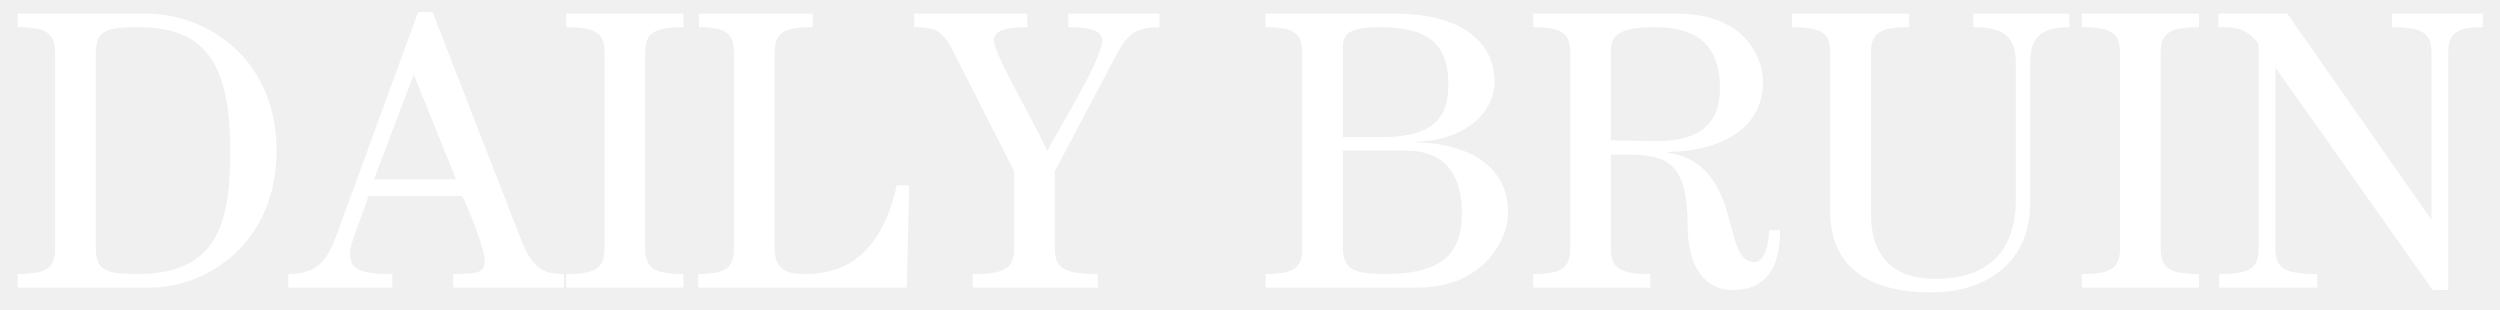
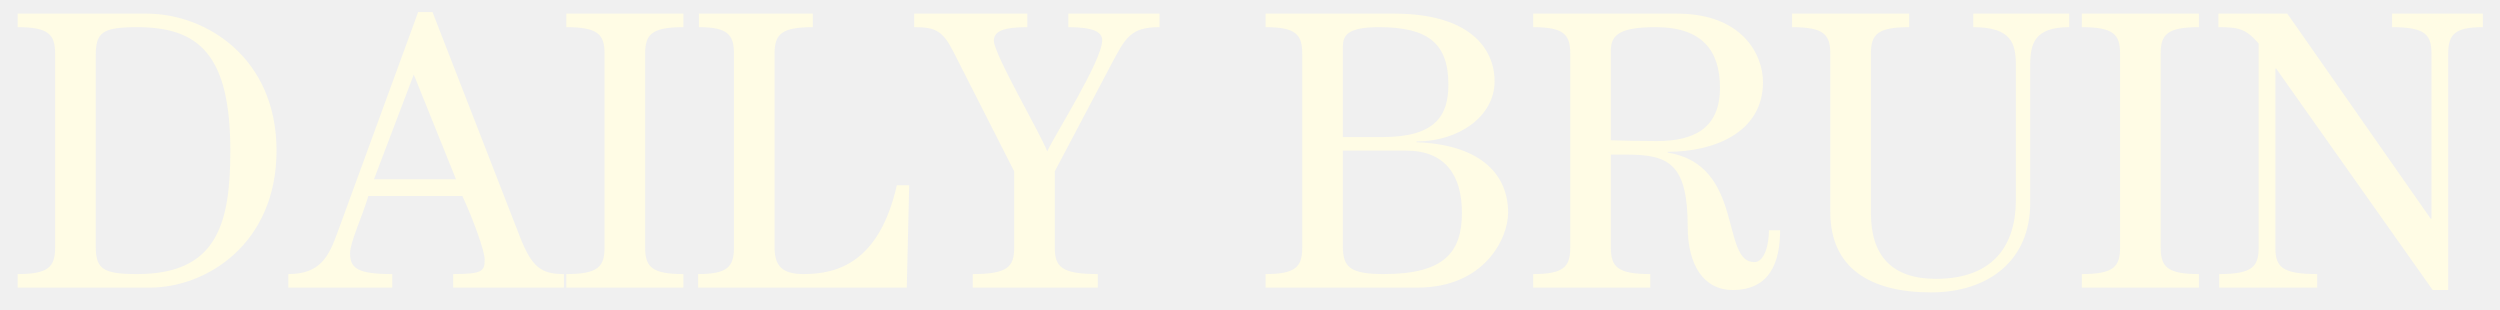
<svg xmlns="http://www.w3.org/2000/svg" width="113" height="14" viewBox="0 0 113 14" fill="none">
-   <path d="M4.327 2.524C4.327 1.48 4.597 1.228 6.199 1.228C9.007 1.228 10.411 2.488 10.411 6.826C10.411 10.192 9.763 12.388 6.199 12.388C4.597 12.388 4.327 12.136 4.327 11.092V2.524ZM0.799 1.228C2.185 1.228 2.491 1.552 2.491 2.416V11.2C2.491 12.064 2.185 12.388 0.799 12.388V13H6.775C9.331 13 12.499 11.02 12.499 6.808C12.499 2.596 9.295 0.616 6.631 0.616H0.799V1.228ZM17.731 13V12.388C16.183 12.388 15.823 12.136 15.823 11.452C15.823 10.948 16.345 9.868 16.651 8.86H20.899C21.385 9.904 21.907 11.344 21.907 11.722C21.907 12.244 21.835 12.388 20.485 12.388V13H25.489V12.388C24.445 12.388 24.031 12.064 23.491 10.678L19.549 0.544H18.901L15.265 10.48C14.869 11.578 14.491 12.388 13.033 12.388V13H17.731ZM16.903 8.104L18.703 3.37L20.611 8.104H16.903ZM25.597 0.616V1.228C27.019 1.228 27.325 1.552 27.325 2.416V11.2C27.325 12.064 27.019 12.388 25.597 12.388V13H30.889V12.388C29.467 12.388 29.161 12.064 29.161 11.2V2.416C29.161 1.552 29.467 1.228 30.889 1.228V0.616H25.597ZM41.095 8.374H40.537C39.745 11.848 37.873 12.388 36.325 12.388C35.407 12.388 35.011 12.064 35.011 11.2V2.416C35.011 1.552 35.317 1.228 36.739 1.228V0.616H31.591V1.228C32.869 1.228 33.175 1.552 33.175 2.416V11.2C33.175 12.064 32.869 12.388 31.555 12.388V13H40.987L41.095 8.374ZM41.323 1.228C42.259 1.228 42.601 1.372 43.087 2.326L45.841 7.744V11.2C45.841 12.064 45.535 12.388 43.969 12.388V13H49.621V12.388C47.983 12.388 47.677 12.064 47.677 11.2V7.744L50.215 2.938C50.881 1.678 51.115 1.228 52.411 1.228V0.616H48.289V1.228C49.423 1.228 49.819 1.444 49.819 1.822C49.819 2.74 47.677 6.088 47.335 6.844C47.029 6.034 44.923 2.452 44.923 1.84C44.923 1.408 45.355 1.228 46.435 1.228V0.616H41.323V1.228ZM58.861 11.2C58.861 12.064 58.555 12.388 57.205 12.388V13H64.063C67.105 13 68.167 10.768 68.167 9.616C68.167 7.708 66.691 6.52 64.027 6.43V6.394C65.935 6.394 67.555 5.26 67.555 3.676C67.555 2.2 66.439 0.616 63.019 0.616H57.205V1.228C58.555 1.228 58.861 1.552 58.861 2.416V11.2ZM63.559 6.808C65.323 6.808 66.079 7.924 66.079 9.616C66.079 11.398 65.287 12.388 62.551 12.388C61.039 12.388 60.697 12.082 60.697 11.146V6.808H63.559ZM60.697 6.196V2.128C60.697 1.624 60.859 1.228 62.335 1.228C64.531 1.228 65.467 1.948 65.467 3.82C65.467 5.224 64.891 6.196 62.479 6.196H60.697ZM79.957 10.408C79.957 11.002 79.777 11.848 79.291 11.848C77.761 11.848 78.859 7.456 75.385 6.898V6.862C77.491 6.862 79.687 5.98 79.687 3.712C79.687 2.488 78.769 0.616 75.799 0.616H69.301V1.228C70.669 1.228 70.975 1.552 70.975 2.416V11.2C70.975 12.064 70.669 12.388 69.301 12.388V13H74.593V12.388C73.117 12.388 72.811 12.064 72.811 11.2V6.988H73.513C75.421 6.988 76.285 7.384 76.285 10.264C76.285 11.92 76.969 13.108 78.319 13.108C79.975 13.108 80.461 11.884 80.461 10.408H79.957ZM72.811 2.272C72.811 1.534 73.297 1.228 74.845 1.228C76.969 1.228 77.743 2.326 77.743 3.964C77.743 5.854 76.501 6.376 74.881 6.376C74.053 6.376 73.333 6.358 72.811 6.34V2.272ZM86.293 0.616H81.001V1.228C82.423 1.228 82.729 1.552 82.729 2.416V9.58C82.729 12.1 84.511 13.216 87.283 13.216C89.875 13.216 91.765 11.776 91.765 9.184V2.956C91.765 1.984 91.945 1.228 93.529 1.228V0.616H89.191V1.228C90.937 1.228 91.117 1.984 91.117 2.956V9.04C91.117 11.056 90.127 12.604 87.499 12.604C85.519 12.604 84.565 11.56 84.565 9.634V2.416C84.565 1.552 84.871 1.228 86.293 1.228V0.616ZM94.099 0.616V1.228C95.521 1.228 95.827 1.552 95.827 2.416V11.2C95.827 12.064 95.521 12.388 94.099 12.388V13H99.391V12.388C97.969 12.388 97.663 12.064 97.663 11.2V2.416C97.663 1.552 97.969 1.228 99.391 1.228V0.616H94.099ZM100.273 0.616V1.228C101.191 1.228 101.515 1.3 102.091 1.966V11.2C102.091 12.064 101.785 12.388 100.309 12.388V13H104.737V12.388C103.153 12.388 102.847 12.064 102.847 11.2V3.1H102.883L109.957 13.108H110.659V2.416C110.659 1.552 110.965 1.228 112.225 1.228V0.616H108.121V1.228C109.597 1.228 109.903 1.552 109.903 2.416V9.886H109.867L103.387 0.616H100.273Z" fill="white" />
+   <path d="M4.327 2.524C4.327 1.48 4.597 1.228 6.199 1.228C9.007 1.228 10.411 2.488 10.411 6.826C10.411 10.192 9.763 12.388 6.199 12.388C4.597 12.388 4.327 12.136 4.327 11.092V2.524ZM0.799 1.228C2.185 1.228 2.491 1.552 2.491 2.416V11.2C2.491 12.064 2.185 12.388 0.799 12.388V13H6.775C9.331 13 12.499 11.02 12.499 6.808C12.499 2.596 9.295 0.616 6.631 0.616H0.799V1.228ZM17.731 13V12.388C16.183 12.388 15.823 12.136 15.823 11.452C15.823 10.948 16.345 9.868 16.651 8.86H20.899C21.385 9.904 21.907 11.344 21.907 11.722C21.907 12.244 21.835 12.388 20.485 12.388V13H25.489V12.388C24.445 12.388 24.031 12.064 23.491 10.678L19.549 0.544H18.901L15.265 10.48C14.869 11.578 14.491 12.388 13.033 12.388V13H17.731ZM16.903 8.104L18.703 3.37L20.611 8.104H16.903ZM25.597 0.616V1.228C27.019 1.228 27.325 1.552 27.325 2.416V11.2C27.325 12.064 27.019 12.388 25.597 12.388V13H30.889V12.388C29.467 12.388 29.161 12.064 29.161 11.2V2.416C29.161 1.552 29.467 1.228 30.889 1.228V0.616H25.597ZM41.095 8.374H40.537C39.745 11.848 37.873 12.388 36.325 12.388C35.407 12.388 35.011 12.064 35.011 11.2V2.416C35.011 1.552 35.317 1.228 36.739 1.228V0.616H31.591V1.228C32.869 1.228 33.175 1.552 33.175 2.416V11.2C33.175 12.064 32.869 12.388 31.555 12.388V13H40.987L41.095 8.374ZM41.323 1.228C42.259 1.228 42.601 1.372 43.087 2.326L45.841 7.744V11.2C45.841 12.064 45.535 12.388 43.969 12.388V13H49.621V12.388C47.983 12.388 47.677 12.064 47.677 11.2V7.744L50.215 2.938C50.881 1.678 51.115 1.228 52.411 1.228V0.616H48.289V1.228C49.423 1.228 49.819 1.444 49.819 1.822C49.819 2.74 47.677 6.088 47.335 6.844C47.029 6.034 44.923 2.452 44.923 1.84C44.923 1.408 45.355 1.228 46.435 1.228V0.616H41.323V1.228ZM58.861 11.2C58.861 12.064 58.555 12.388 57.205 12.388V13H64.063C67.105 13 68.167 10.768 68.167 9.616C68.167 7.708 66.691 6.52 64.027 6.43V6.394C65.935 6.394 67.555 5.26 67.555 3.676C67.555 2.2 66.439 0.616 63.019 0.616H57.205V1.228C58.555 1.228 58.861 1.552 58.861 2.416V11.2ZM63.559 6.808C65.323 6.808 66.079 7.924 66.079 9.616C66.079 11.398 65.287 12.388 62.551 12.388C61.039 12.388 60.697 12.082 60.697 11.146V6.808H63.559ZM60.697 6.196V2.128C60.697 1.624 60.859 1.228 62.335 1.228C64.531 1.228 65.467 1.948 65.467 3.82C65.467 5.224 64.891 6.196 62.479 6.196H60.697ZM79.957 10.408C79.957 11.002 79.777 11.848 79.291 11.848C77.761 11.848 78.859 7.456 75.385 6.898V6.862C77.491 6.862 79.687 5.98 79.687 3.712C79.687 2.488 78.769 0.616 75.799 0.616H69.301V1.228C70.669 1.228 70.975 1.552 70.975 2.416V11.2C70.975 12.064 70.669 12.388 69.301 12.388V13H74.593V12.388C73.117 12.388 72.811 12.064 72.811 11.2V6.988H73.513C75.421 6.988 76.285 7.384 76.285 10.264C76.285 11.92 76.969 13.108 78.319 13.108C79.975 13.108 80.461 11.884 80.461 10.408H79.957ZM72.811 2.272C72.811 1.534 73.297 1.228 74.845 1.228C76.969 1.228 77.743 2.326 77.743 3.964C77.743 5.854 76.501 6.376 74.881 6.376C74.053 6.376 73.333 6.358 72.811 6.34V2.272ZM86.293 0.616H81.001V1.228C82.423 1.228 82.729 1.552 82.729 2.416V9.58C82.729 12.1 84.511 13.216 87.283 13.216C89.875 13.216 91.765 11.776 91.765 9.184V2.956C91.765 1.984 91.945 1.228 93.529 1.228V0.616H89.191V1.228C90.937 1.228 91.117 1.984 91.117 2.956V9.04C91.117 11.056 90.127 12.604 87.499 12.604C85.519 12.604 84.565 11.56 84.565 9.634V2.416C84.565 1.552 84.871 1.228 86.293 1.228V0.616ZM94.099 0.616V1.228C95.521 1.228 95.827 1.552 95.827 2.416V11.2C95.827 12.064 95.521 12.388 94.099 12.388V13H99.391V12.388C97.969 12.388 97.663 12.064 97.663 11.2V2.416C97.663 1.552 97.969 1.228 99.391 1.228V0.616H94.099ZM100.273 0.616V1.228C101.191 1.228 101.515 1.3 102.091 1.966V11.2C102.091 12.064 101.785 12.388 100.309 12.388V13H104.737V12.388C103.153 12.388 102.847 12.064 102.847 11.2V3.1H102.883L109.957 13.108H110.659V2.416C110.659 1.552 110.965 1.228 112.225 1.228V0.616H108.121V1.228C109.597 1.228 109.903 1.552 109.903 2.416V9.886H109.867L103.387 0.616H100.273Z" fill="#FFFCE5" />
</svg>
